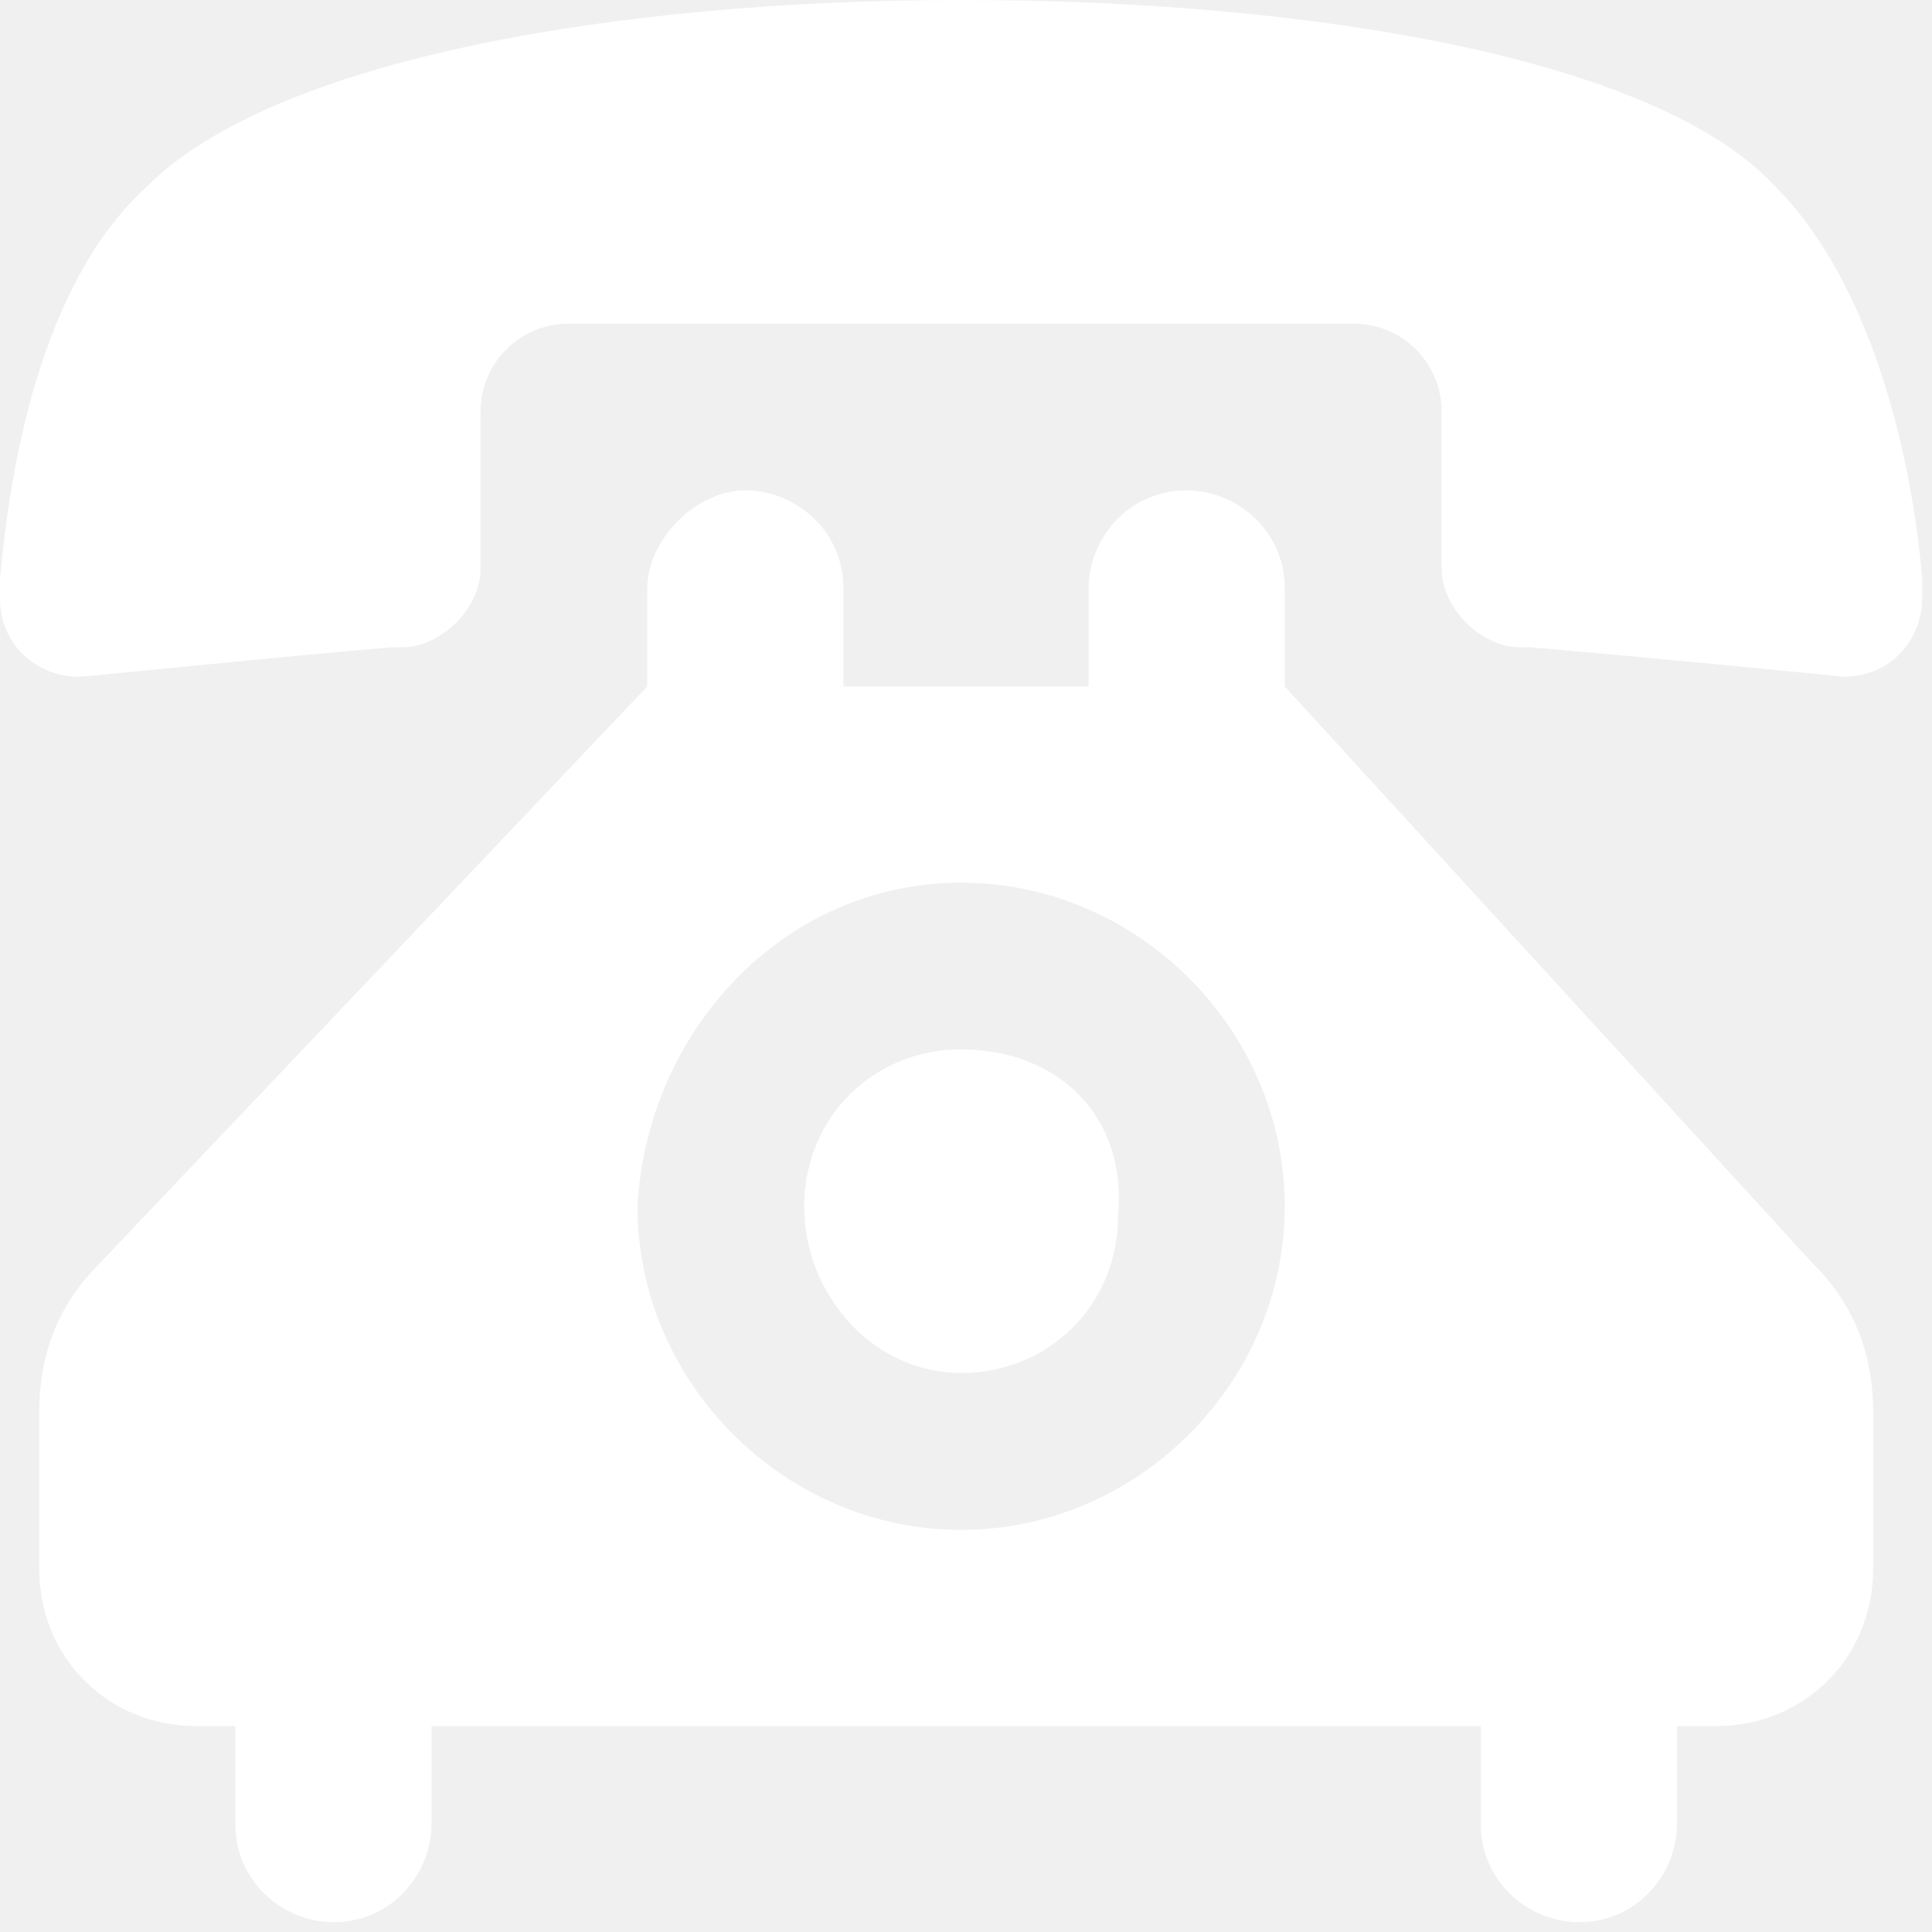
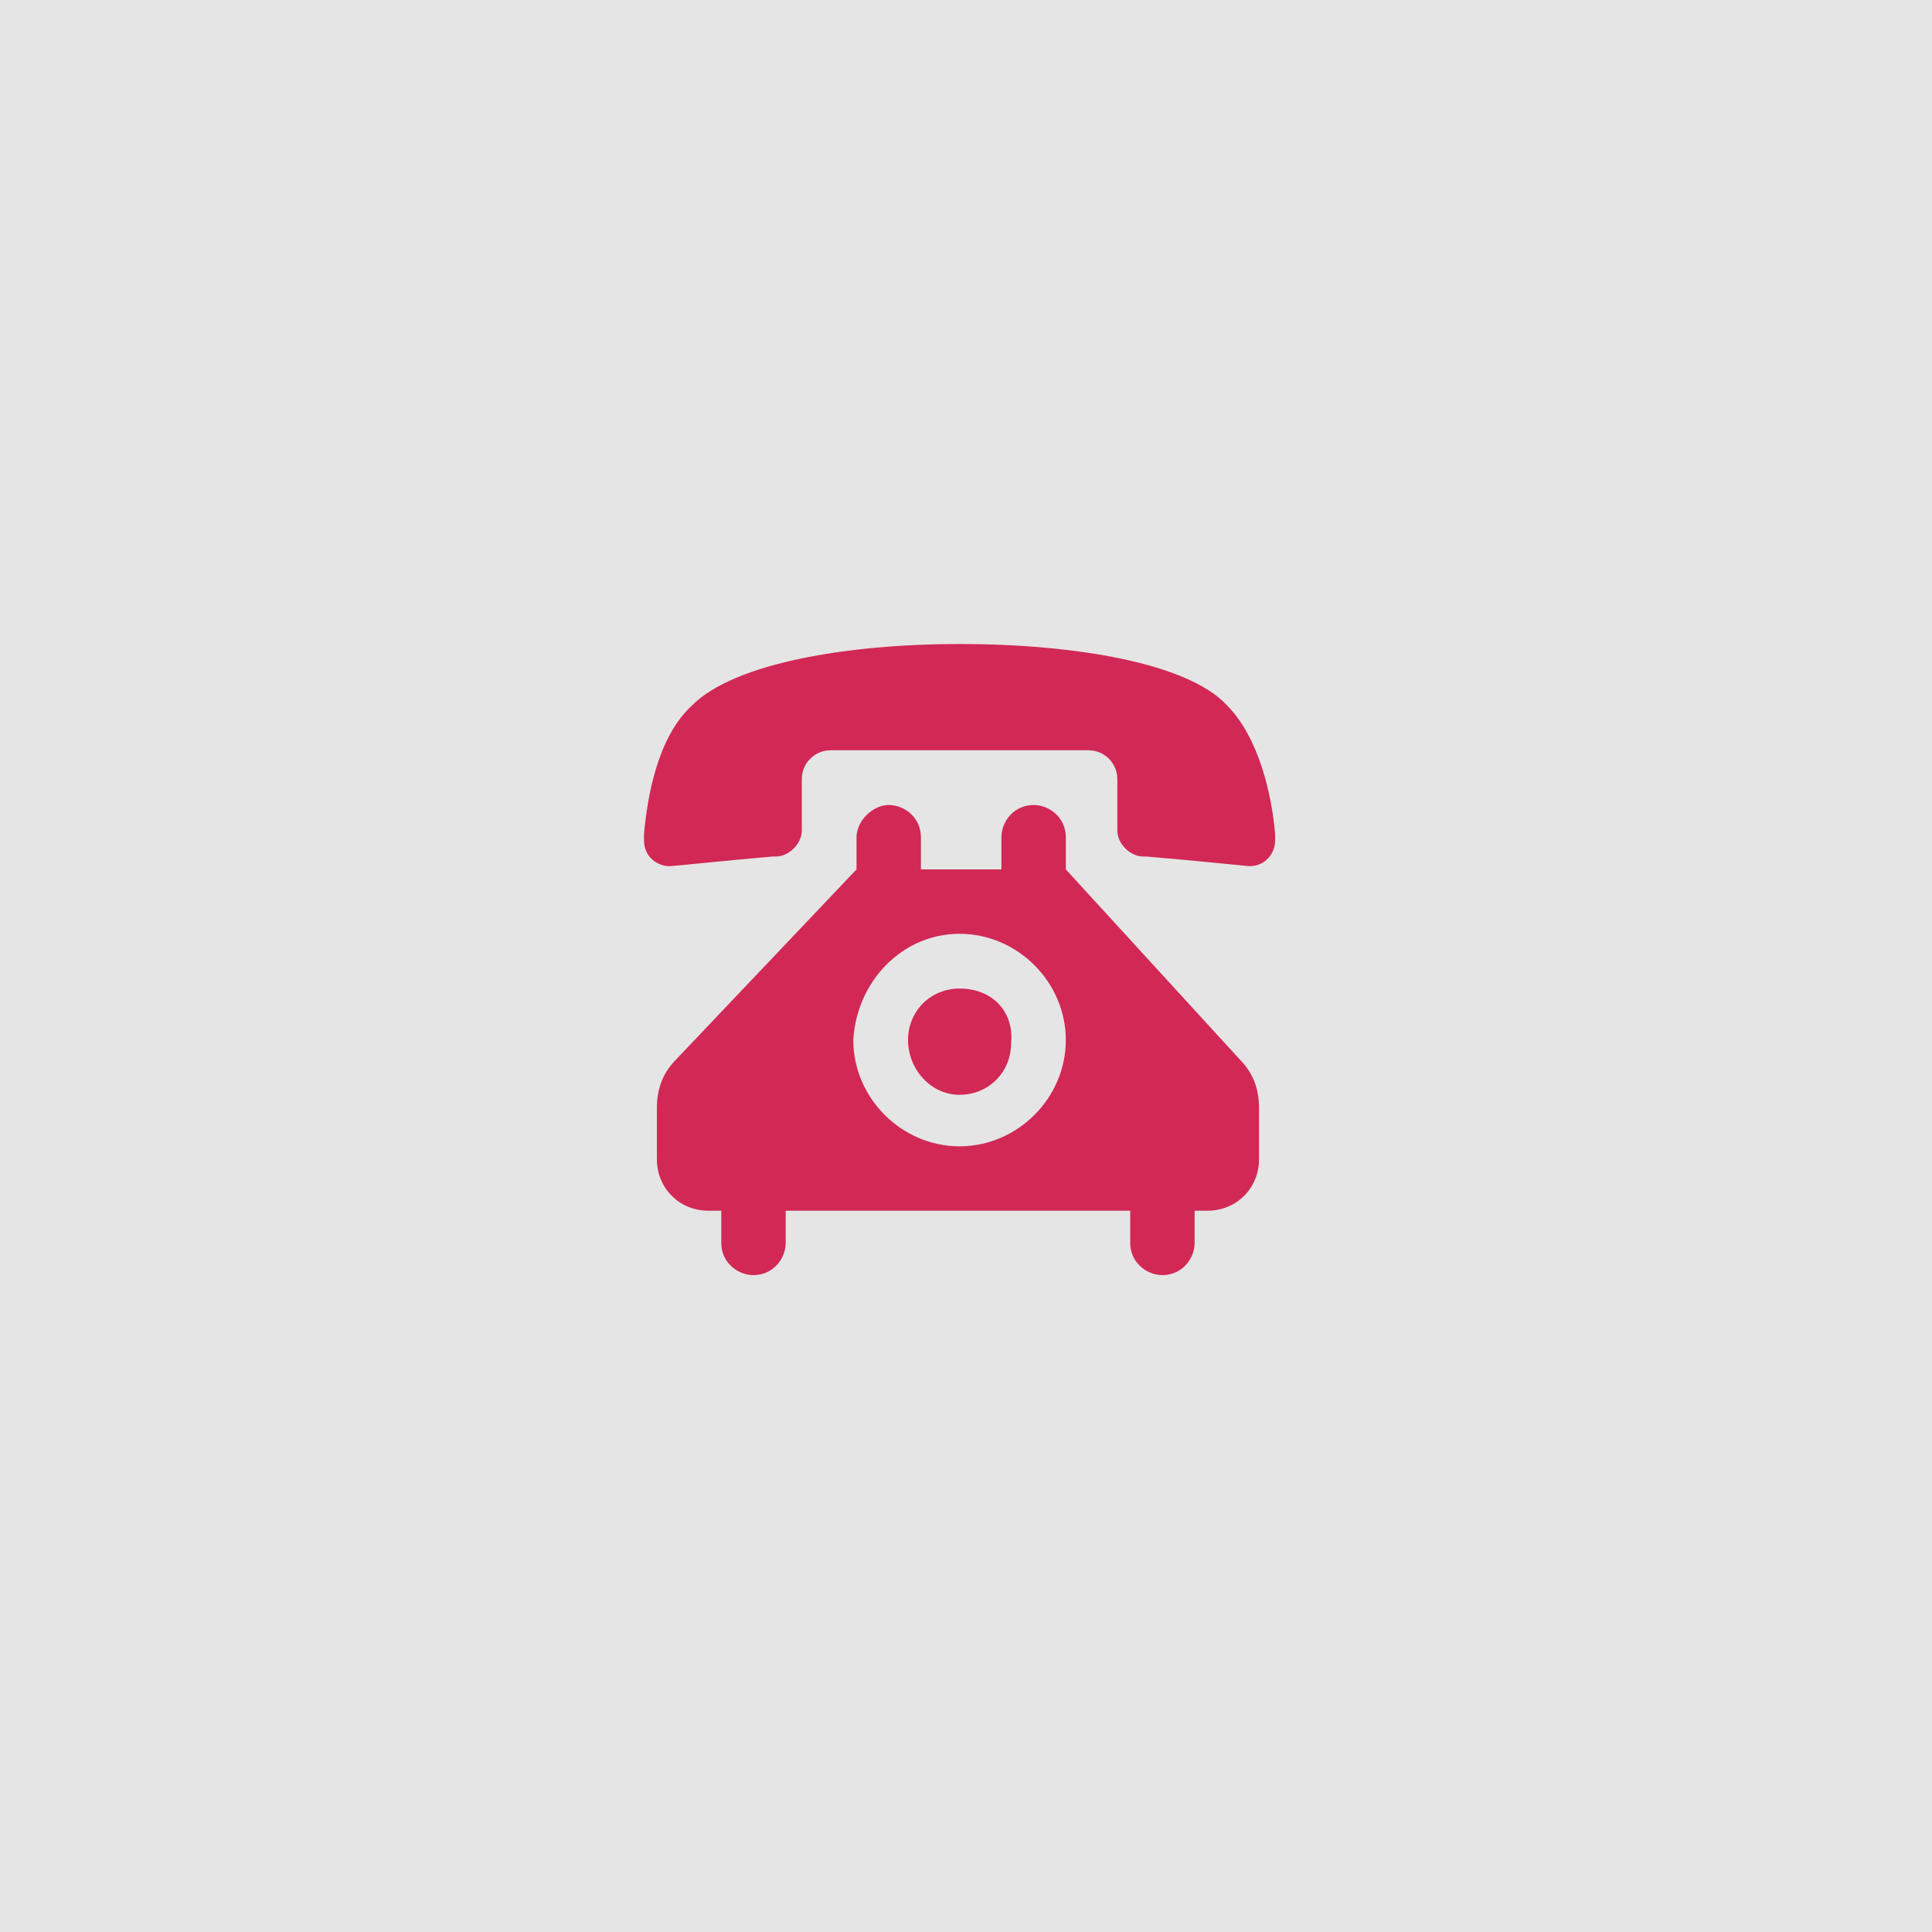
- <svg xmlns="http://www.w3.org/2000/svg" version="1.1" id="Layer_1" x="0px" y="0px" viewBox="0 0 19.7 19.7" style="enable-background:new 0 0 19.7 19.7;" xml:space="preserve">
-   <style type="text/css">
- 	.st0{fill:#FFFFFF;}
- </style>
-   <path class="st0" d="M9.8,0c-3.5,0-7,0.6-8.3,1.9c-1.1,1-1.4,2.9-1.5,4c0,0,0,0.1,0,0.2c0,0.5,0.4,0.8,0.8,0.8c0.1,0,2-0.2,3.2-0.3  c0,0,0.1,0,0.1,0c0.4,0,0.8-0.4,0.8-0.8l0-1.6c0-0.5,0.4-0.9,0.9-0.9h8c0.5,0,0.9,0.4,0.9,0.9l0,1.6c0,0.4,0.4,0.8,0.8,0.8  c0,0,0.1,0,0.1,0c1.2,0.1,3.2,0.3,3.2,0.3c0.5,0,0.8-0.4,0.8-0.8c0-0.1,0-0.2,0-0.2c-0.1-1.2-0.5-3-1.5-4C16.9,0.6,13.4,0,9.8,0z   M9.8,10.7c-0.9,0-1.6,0.7-1.6,1.6S8.9,14,9.8,14c0.9,0,1.6-0.7,1.6-1.6C11.5,11.4,10.8,10.7,9.8,10.7z M8.6,7V6c0-0.6-0.5-1-1-1  s-1,0.5-1,1v1L1,12.9c-0.4,0.4-0.6,0.9-0.6,1.5V16c0,0.9,0.7,1.6,1.6,1.6h0.4v1c0,0.6,0.5,1,1,1c0.6,0,1-0.5,1-1v-1h10.7v1  c0,0.6,0.5,1,1,1c0.6,0,1-0.5,1-1v-1h0.4c0.9,0,1.6-0.7,1.6-1.6v-1.6c0-0.6-0.2-1.1-0.6-1.5L13.1,7V6c0-0.6-0.5-1-1-1  c-0.6,0-1,0.5-1,1v1H8.6z M9.8,9c1.8,0,3.3,1.5,3.3,3.3c0,1.8-1.5,3.3-3.3,3.3c-1.8,0-3.3-1.5-3.3-3.3C6.6,10.5,8,9,9.8,9z" />
+ <svg xmlns="http://www.w3.org/2000/svg" xmlns:xlink="http://www.w3.org/1999/xlink" version="1.1" id="Layer_1" x="0px" y="0px" viewBox="0 0 20 20" style="enable-background:new 0 0 20 20" xml:space="preserve">
+   <path fill-rule="evenodd" fill="rgb(229, 229, 229)" d="M0.000,0.000 L20.000,0.000 L20.000,20.000 L0.000,20.000 L0.000,0.000 Z" />
+   <symbol id="phone" viewBox="-20 -20 60 60">
+     <path class="st0" d="M9.8,0c-3.5,0-7,0.6-8.3,1.9c-1.1,1-1.4,2.9-1.5,4c0,0,0,0.1,0,0.2c0,0.5,0.4,0.8,0.8,0.8c0.1,0,2-0.2,3.2-0.3  c0,0,0.1,0,0.1,0c0.4,0,0.8-0.4,0.8-0.8l0-1.6c0-0.5,0.4-0.9,0.9-0.9h8c0.5,0,0.9,0.4,0.9,0.9l0,1.6c0,0.4,0.4,0.8,0.8,0.8  c0,0,0.1,0,0.1,0c1.2,0.1,3.2,0.3,3.2,0.3c0.5,0,0.8-0.4,0.8-0.8c0-0.1,0-0.2,0-0.2c-0.1-1.2-0.5-3-1.5-4C16.9,0.6,13.4,0,9.8,0z  M9.8,10.7c-0.9,0-1.6,0.7-1.6,1.6S8.9,14,9.8,14c0.9,0,1.6-0.7,1.6-1.6C11.5,11.4,10.8,10.7,9.8,10.7z M8.6,7V6c0-0.6-0.5-1-1-1  s-1,0.5-1,1v1L1,12.9c-0.4,0.4-0.6,0.9-0.6,1.5V16c0,0.9,0.7,1.6,1.6,1.6h0.4v1c0,0.6,0.5,1,1,1c0.6,0,1-0.5,1-1v-1h10.7v1  c0,0.6,0.5,1,1,1c0.6,0,1-0.5,1-1v-1h0.4c0.9,0,1.6-0.7,1.6-1.6v-1.6c0-0.6-0.2-1.1-0.6-1.5L13.1,7V6c0-0.6-0.5-1-1-1  c-0.6,0-1,0.5-1,1v1H8.6z M9.8,9c1.8,0,3.3,1.5,3.3,3.3c0,1.8-1.5,3.3-3.3,3.3c-1.8,0-3.3-1.5-3.3-3.3C6.6,10.5,8,9,9.8,9z" fill="#d22856" />
+   </symbol>
+   <use xlink:href="#phone" />
</svg>
